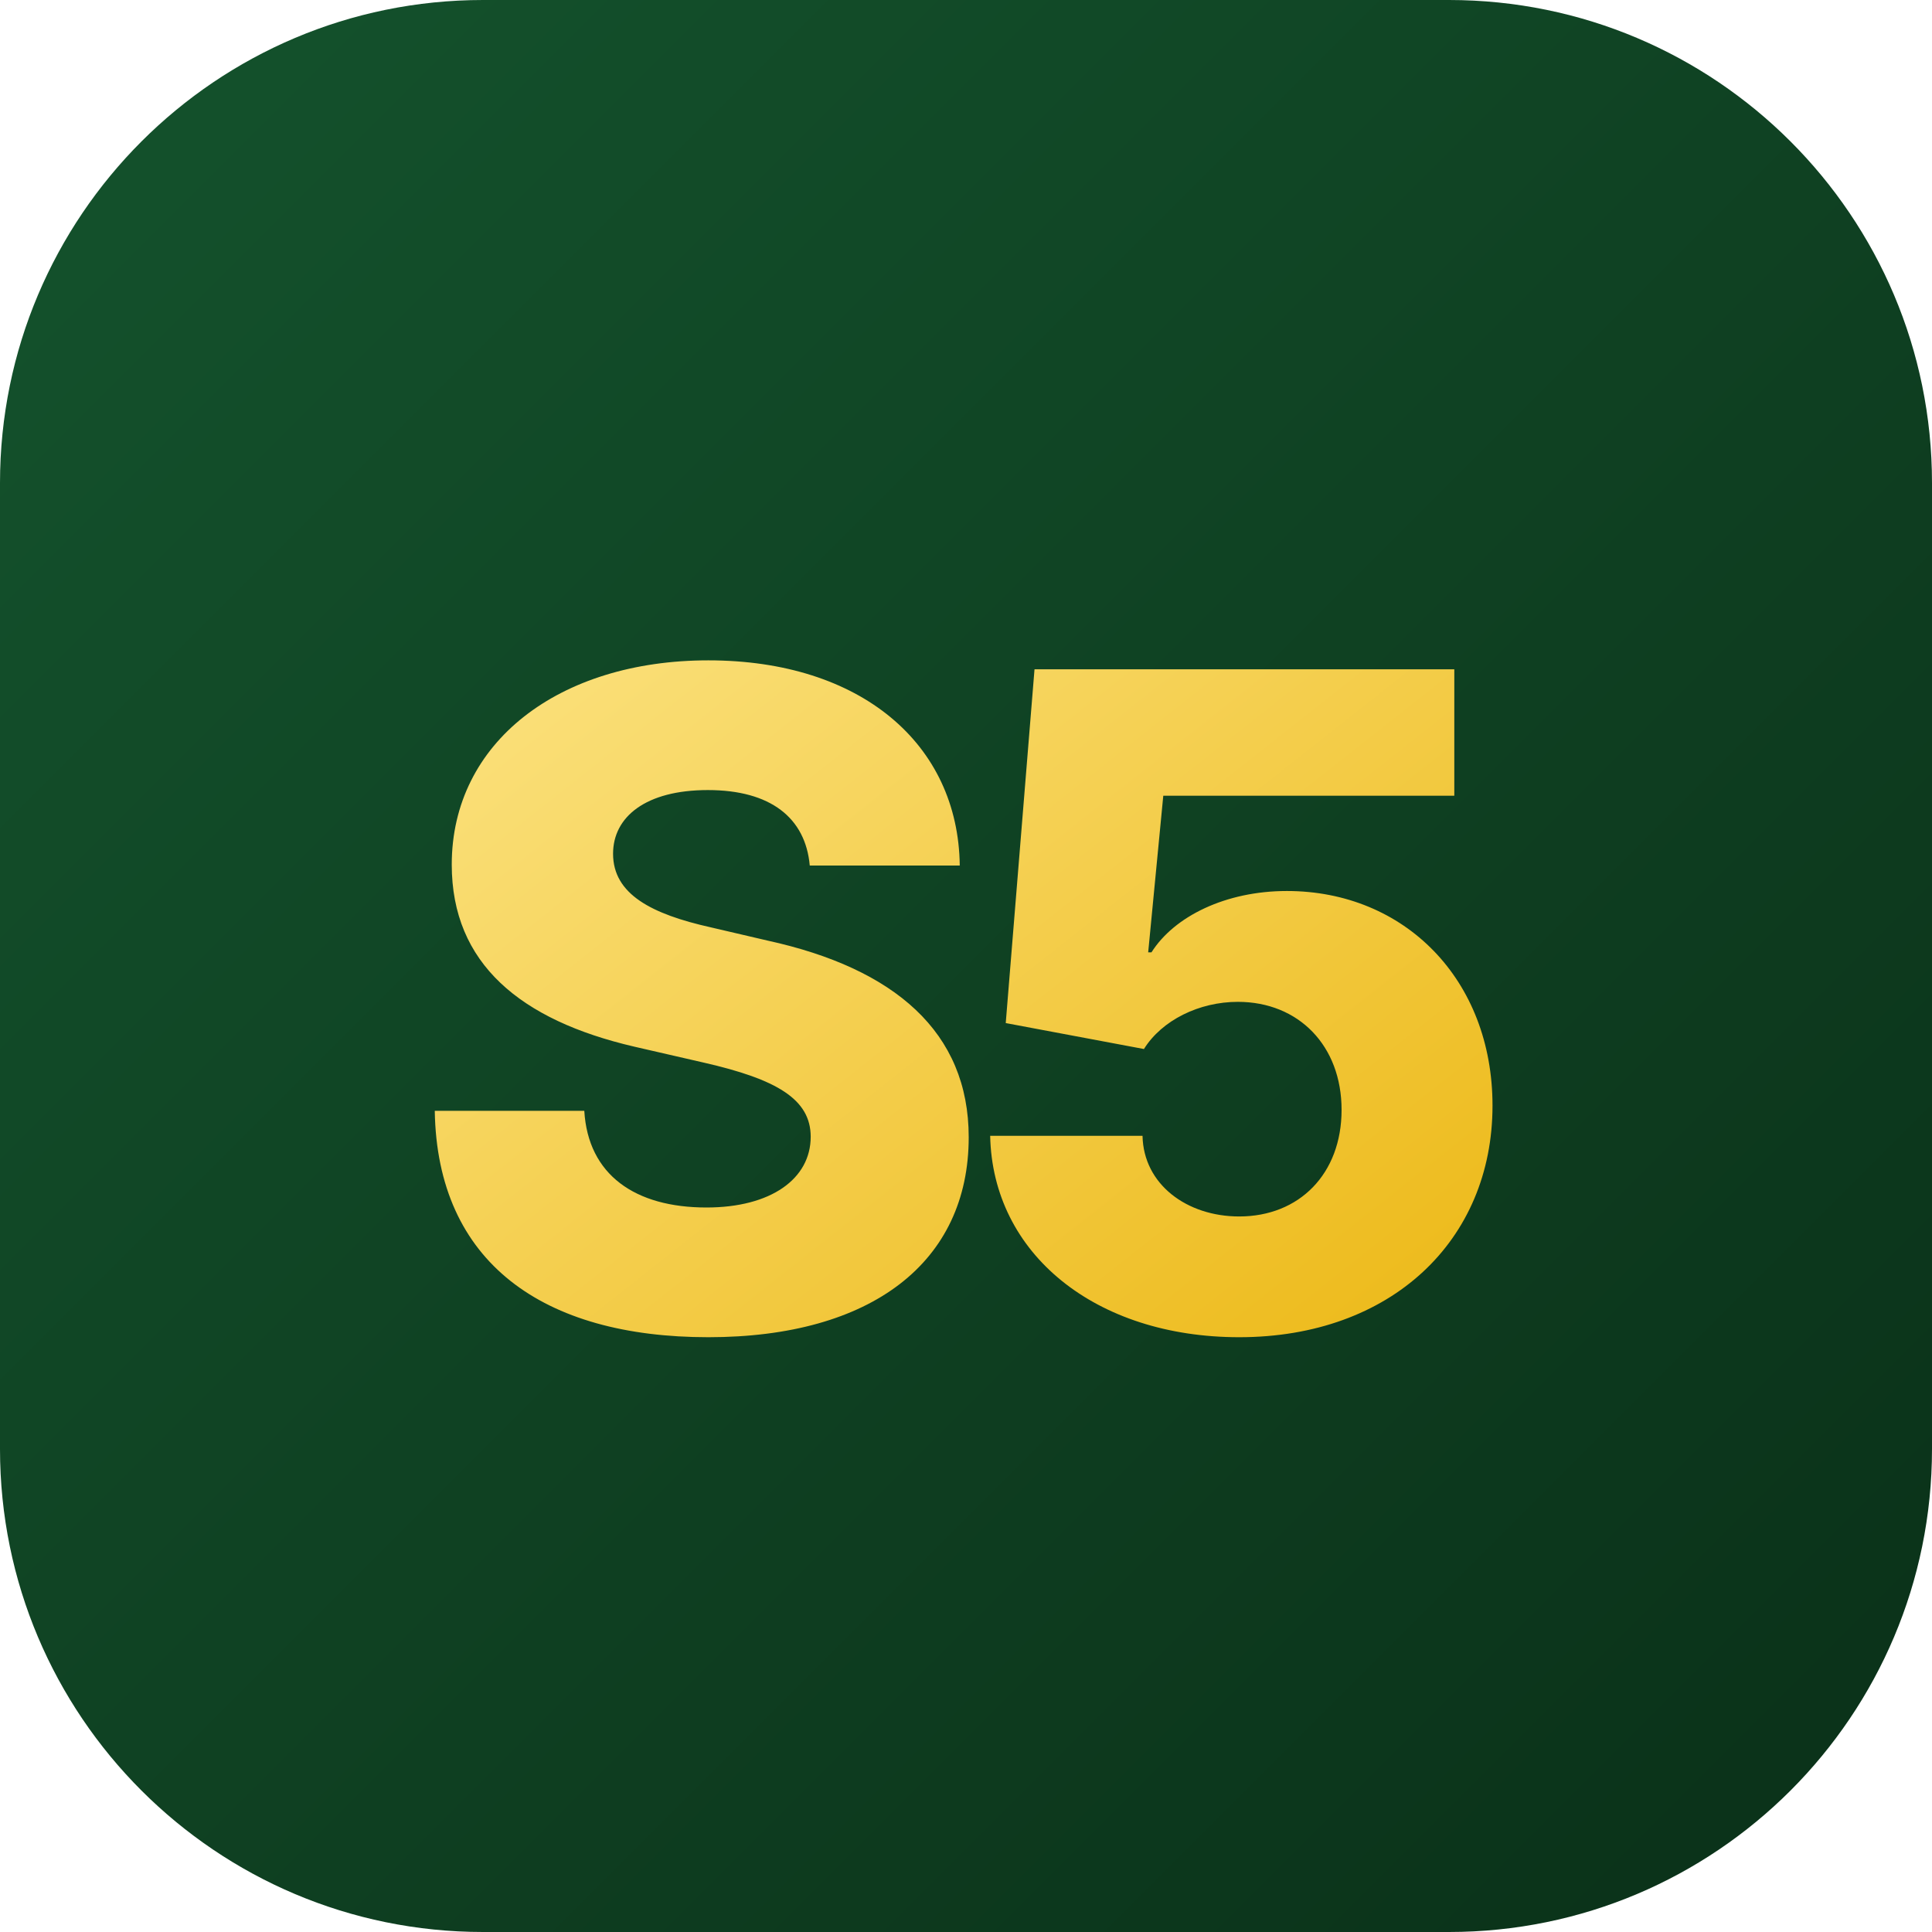
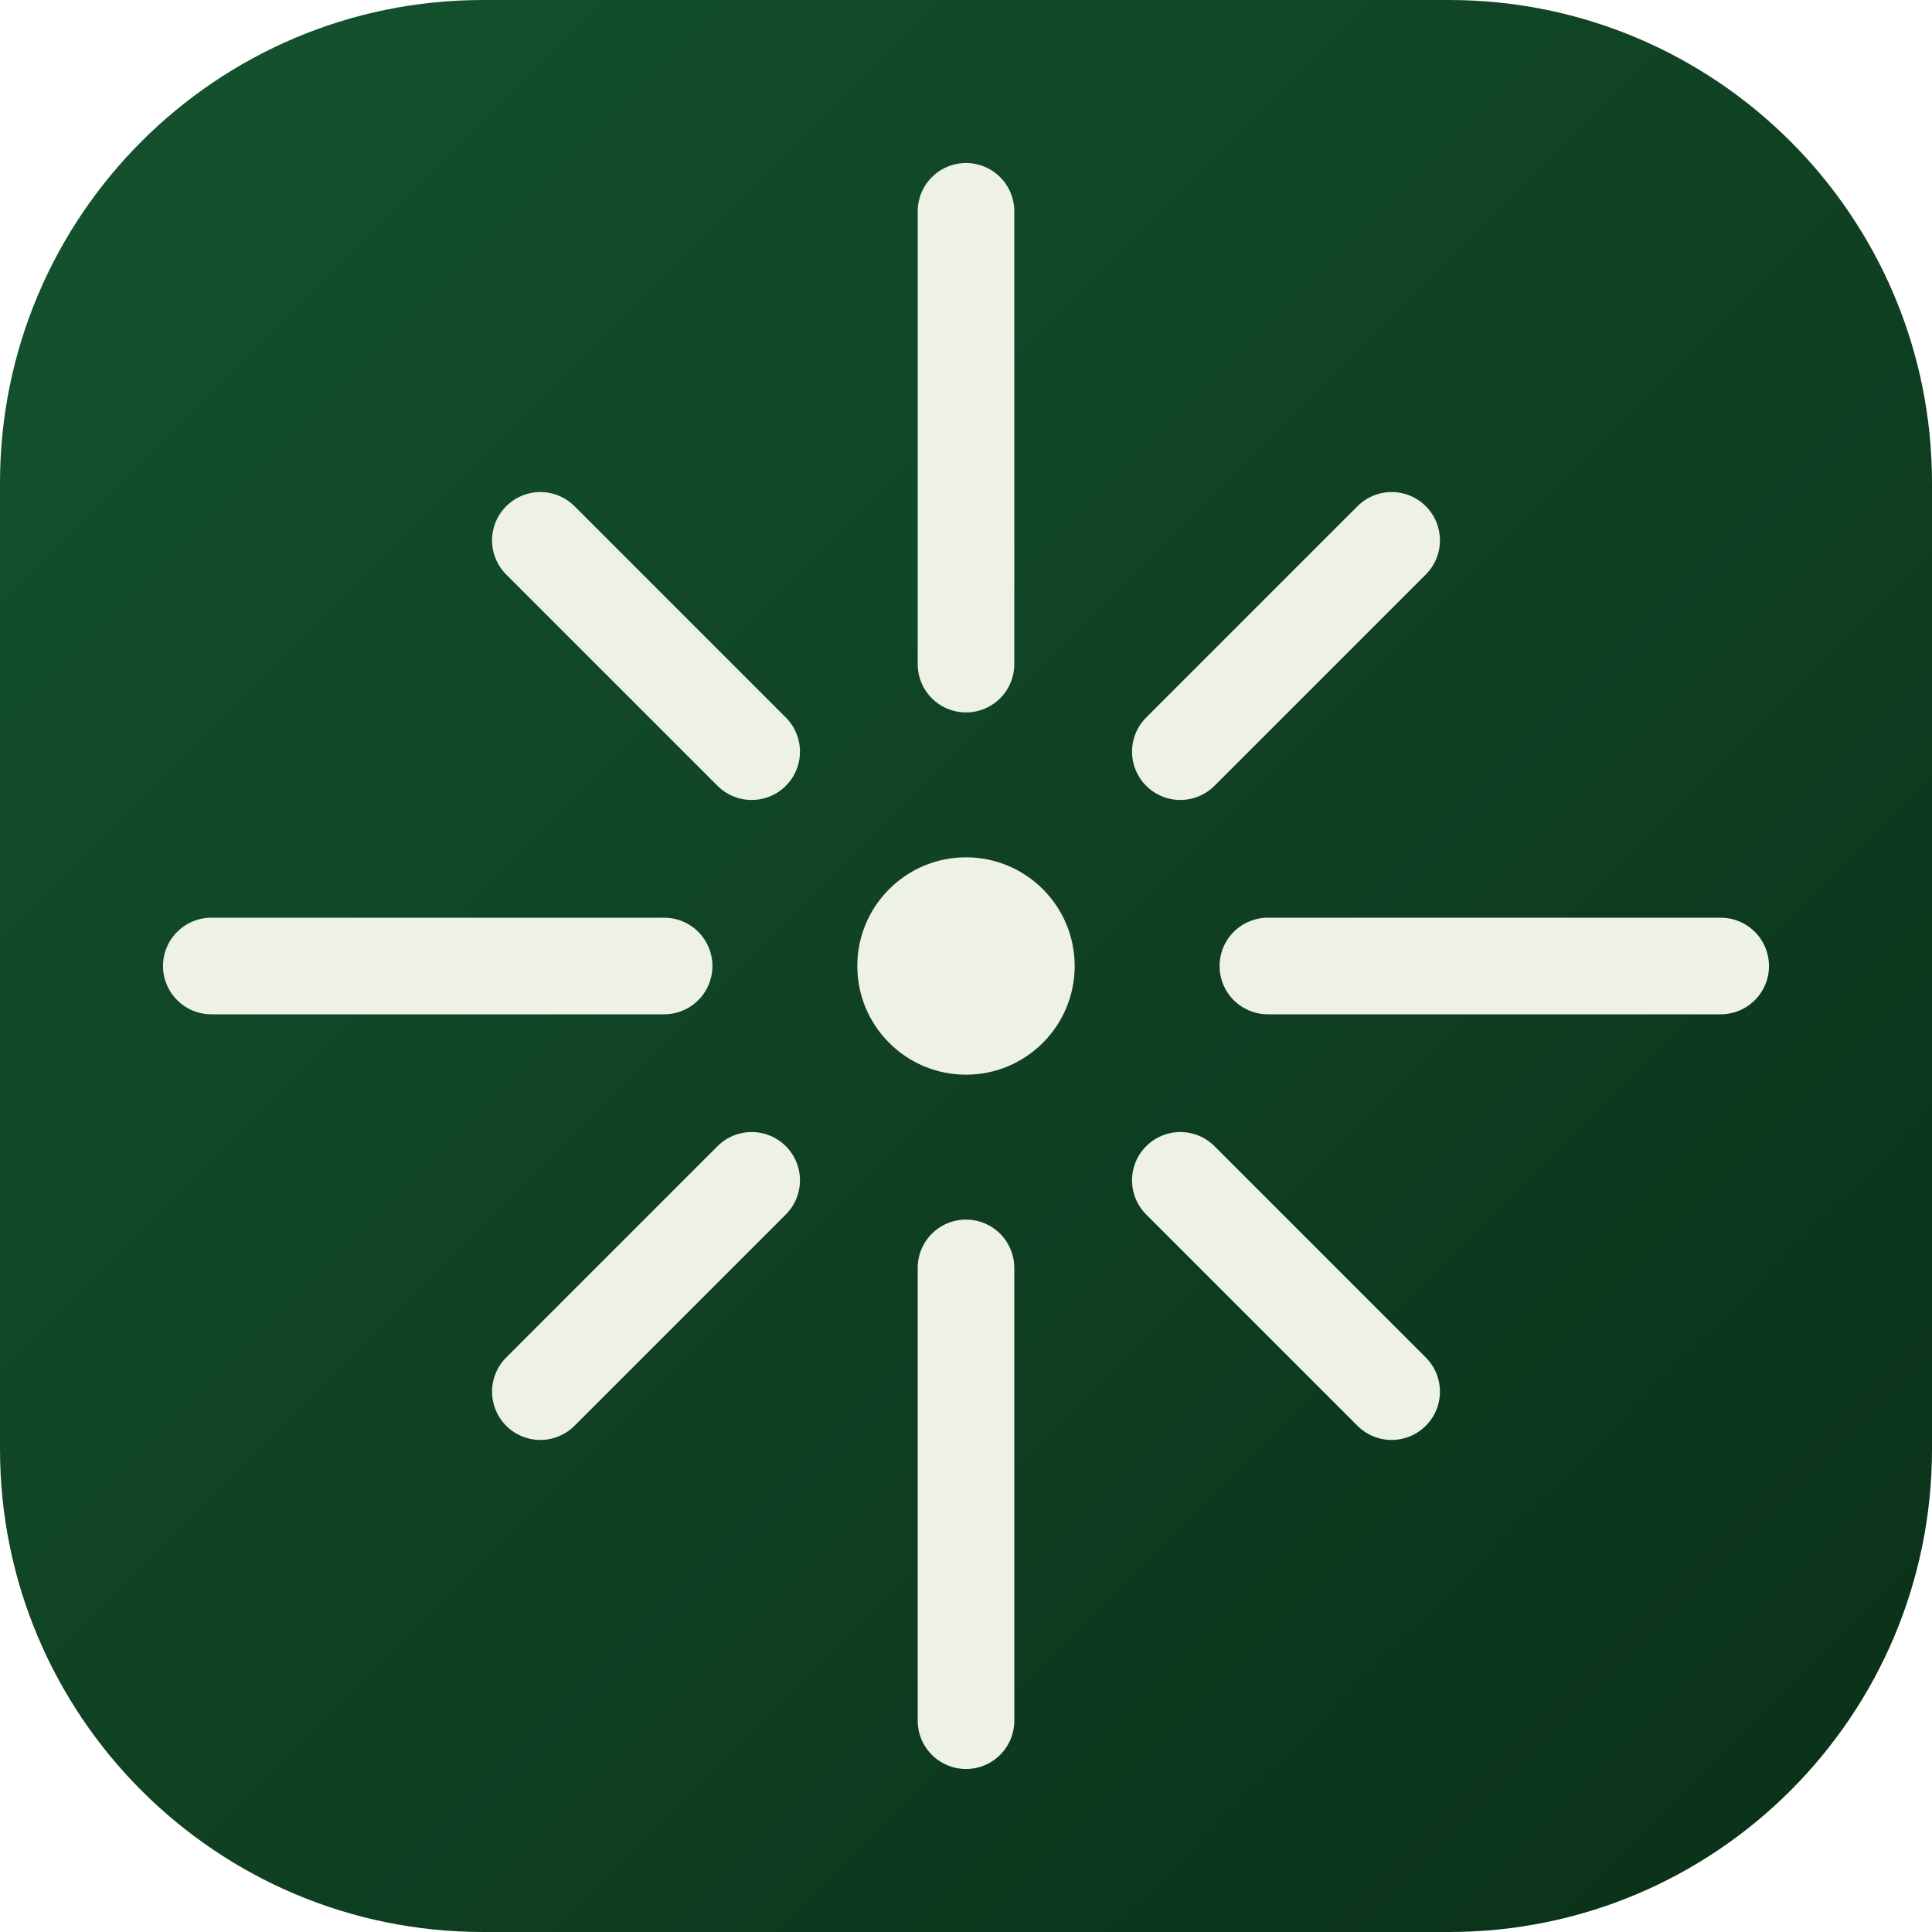
<svg xmlns="http://www.w3.org/2000/svg" viewBox="0 0 64 64" fill="none">
  <defs>
    <linearGradient id="bg" x1="0" y1="0" x2="64" y2="64" gradientUnits="userSpaceOnUse">
      <stop offset="0%" stop-color="#14532d" />
      <stop offset="100%" stop-color="#0a3018" />
    </linearGradient>
-     <linearGradient id="mono" x1="18" y1="14" x2="48" y2="52" gradientUnits="userSpaceOnUse">
-       <stop offset="0%" stop-color="#fde68a" />
-       <stop offset="100%" stop-color="#eab308" />
-     </linearGradient>
  </defs>
  <rect width="64" height="64" rx="16" fill="url(#bg)" />
-   <text x="32" y="44" text-anchor="middle" font-family="-apple-system, BlinkMacSystemFont, 'Segoe UI', system-ui, sans-serif" font-weight="800" font-size="30" letter-spacing="-1.5" fill="url(#mono)">S5</text>
+   <g stroke="#eef1e6" stroke-width="3.2" stroke-linecap="round">
+     <line x1="32" y1="22" x2="32" y2="7" />
+     <line x1="32" y1="42" x2="32" y2="57" />
+     <line x1="22" y1="32" x2="7" y2="32" />
+     <line x1="42" y1="32" x2="57" y2="32" />
+     <line x1="39.1" y1="24.9" x2="46.1" y2="17.9" />
+     <line x1="24.9" y1="24.9" x2="17.9" y2="17.9" />
+     <line x1="39.1" y1="39.1" x2="46.1" y2="46.1" />
+     <line x1="24.9" y1="39.1" x2="17.9" y2="46.1" />
+   </g>
+   <circle cx="32" cy="32" r="3.6" fill="#eef1e6" />
</svg>
